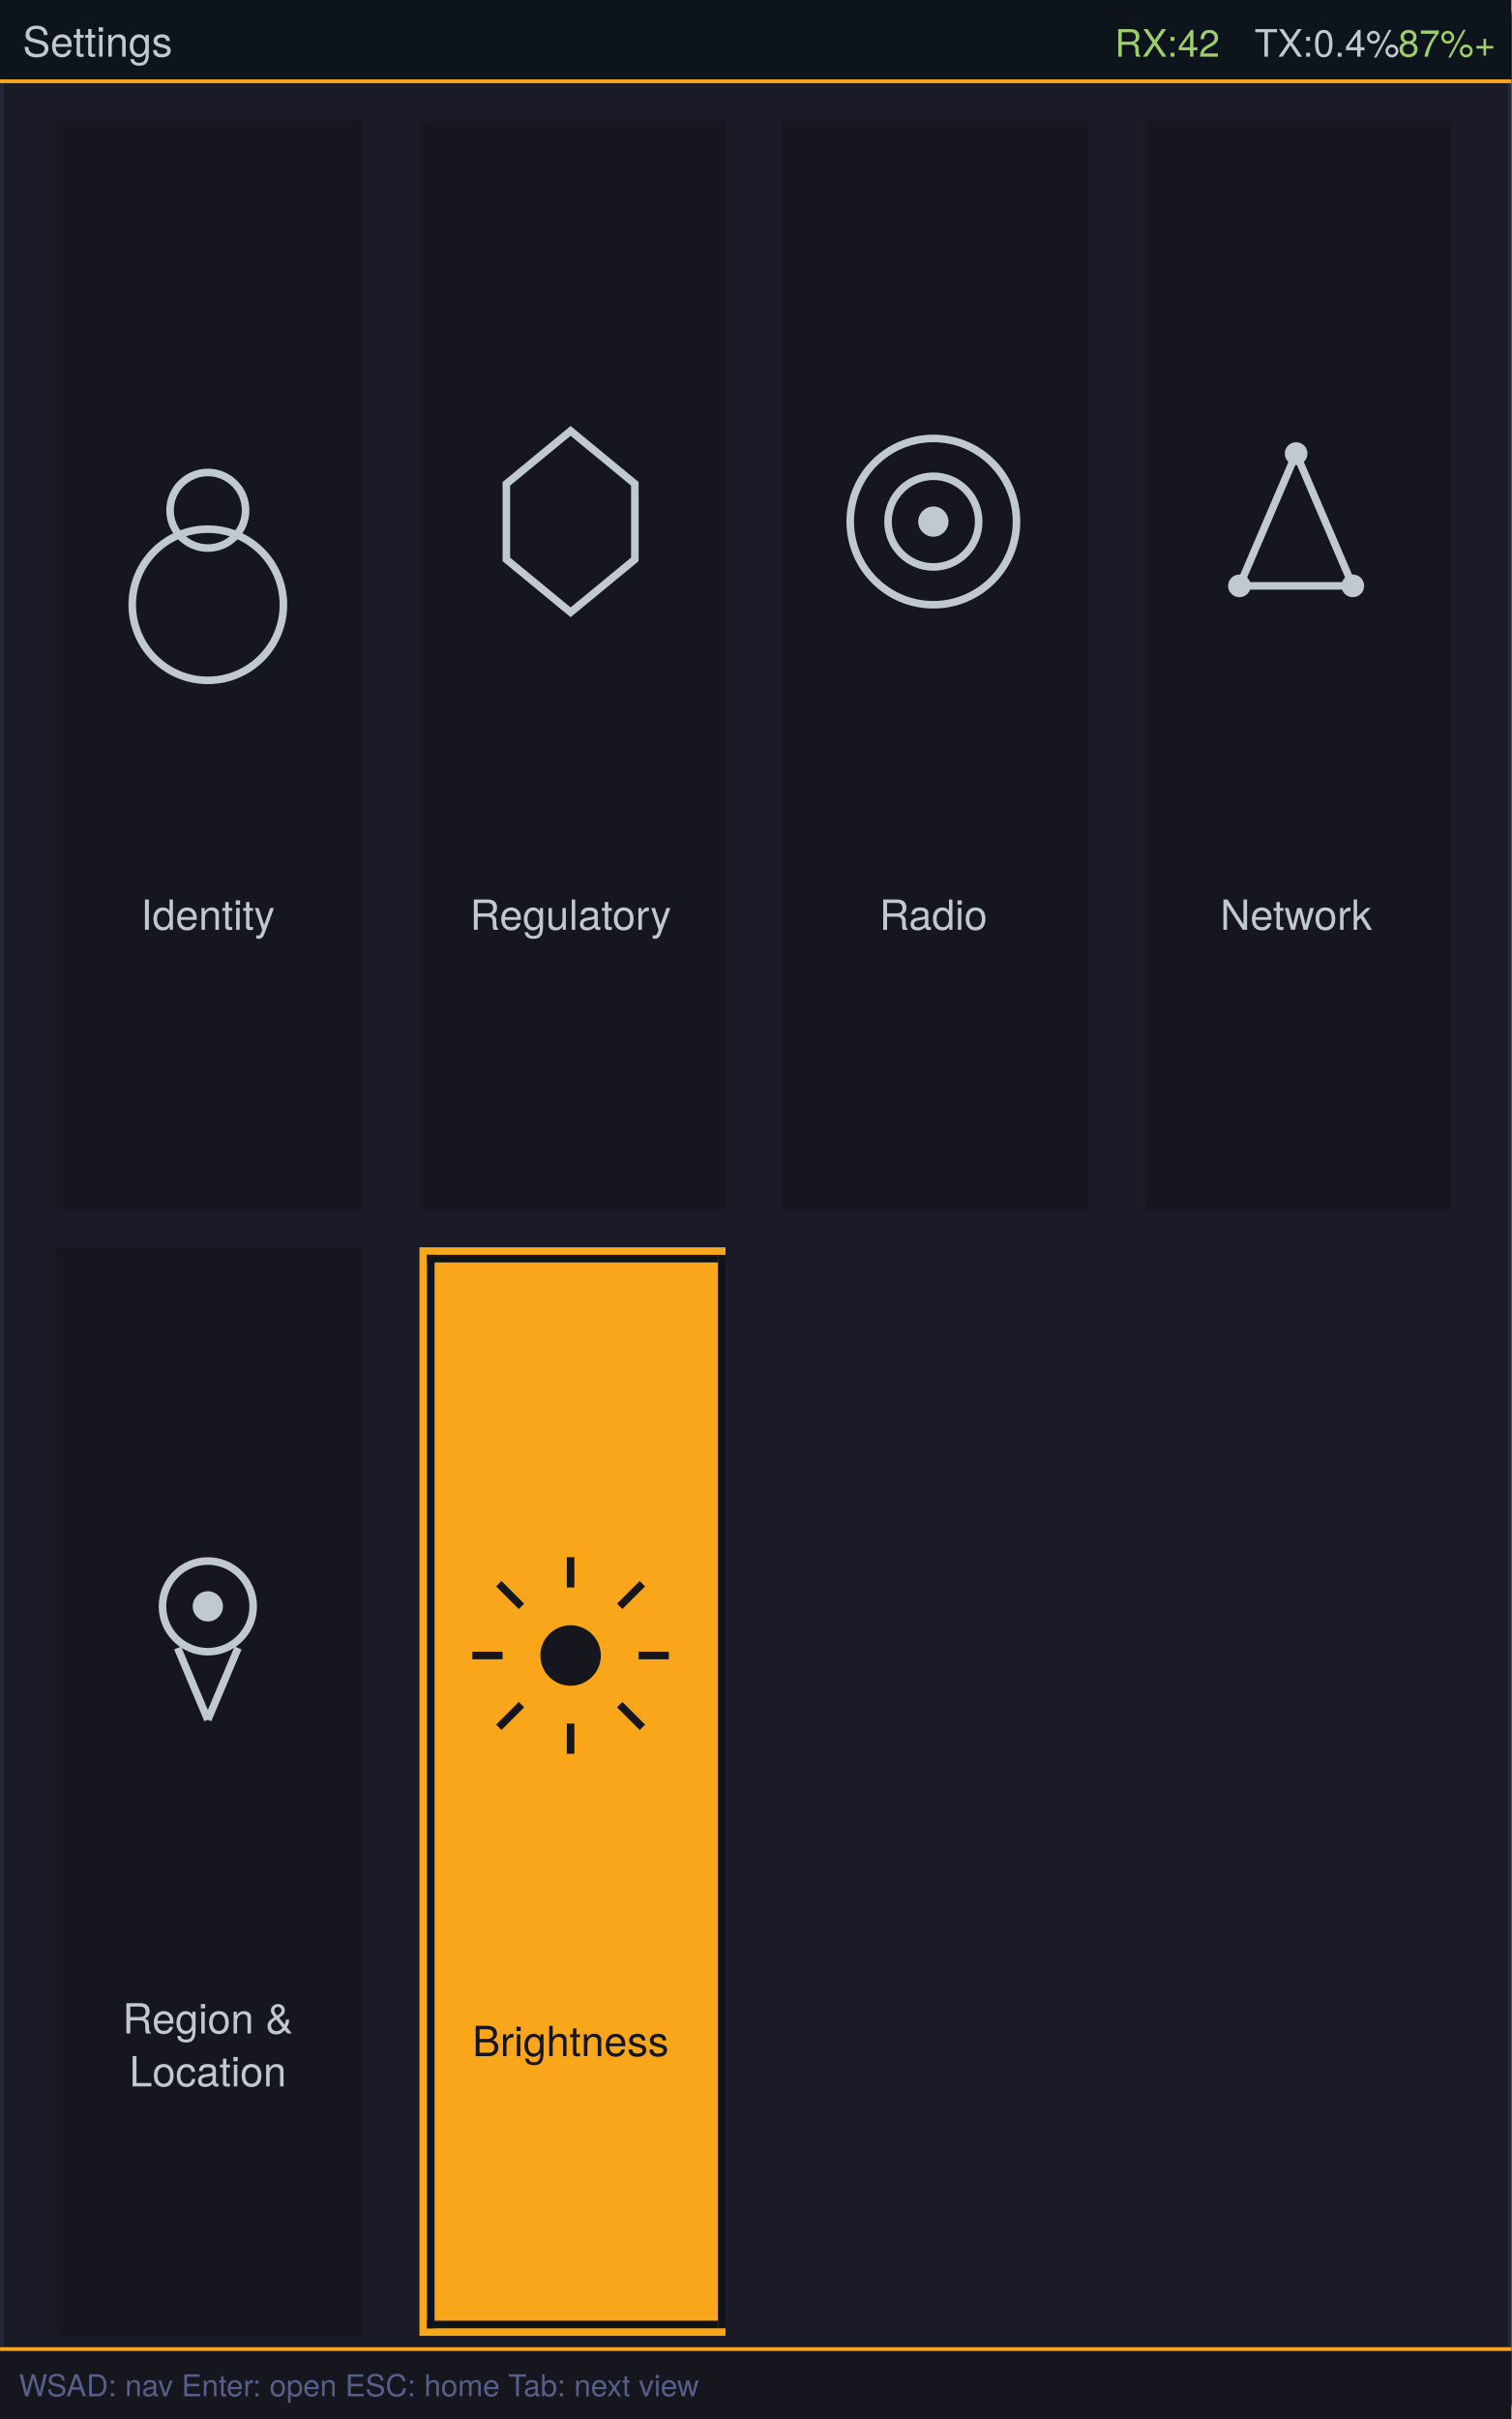
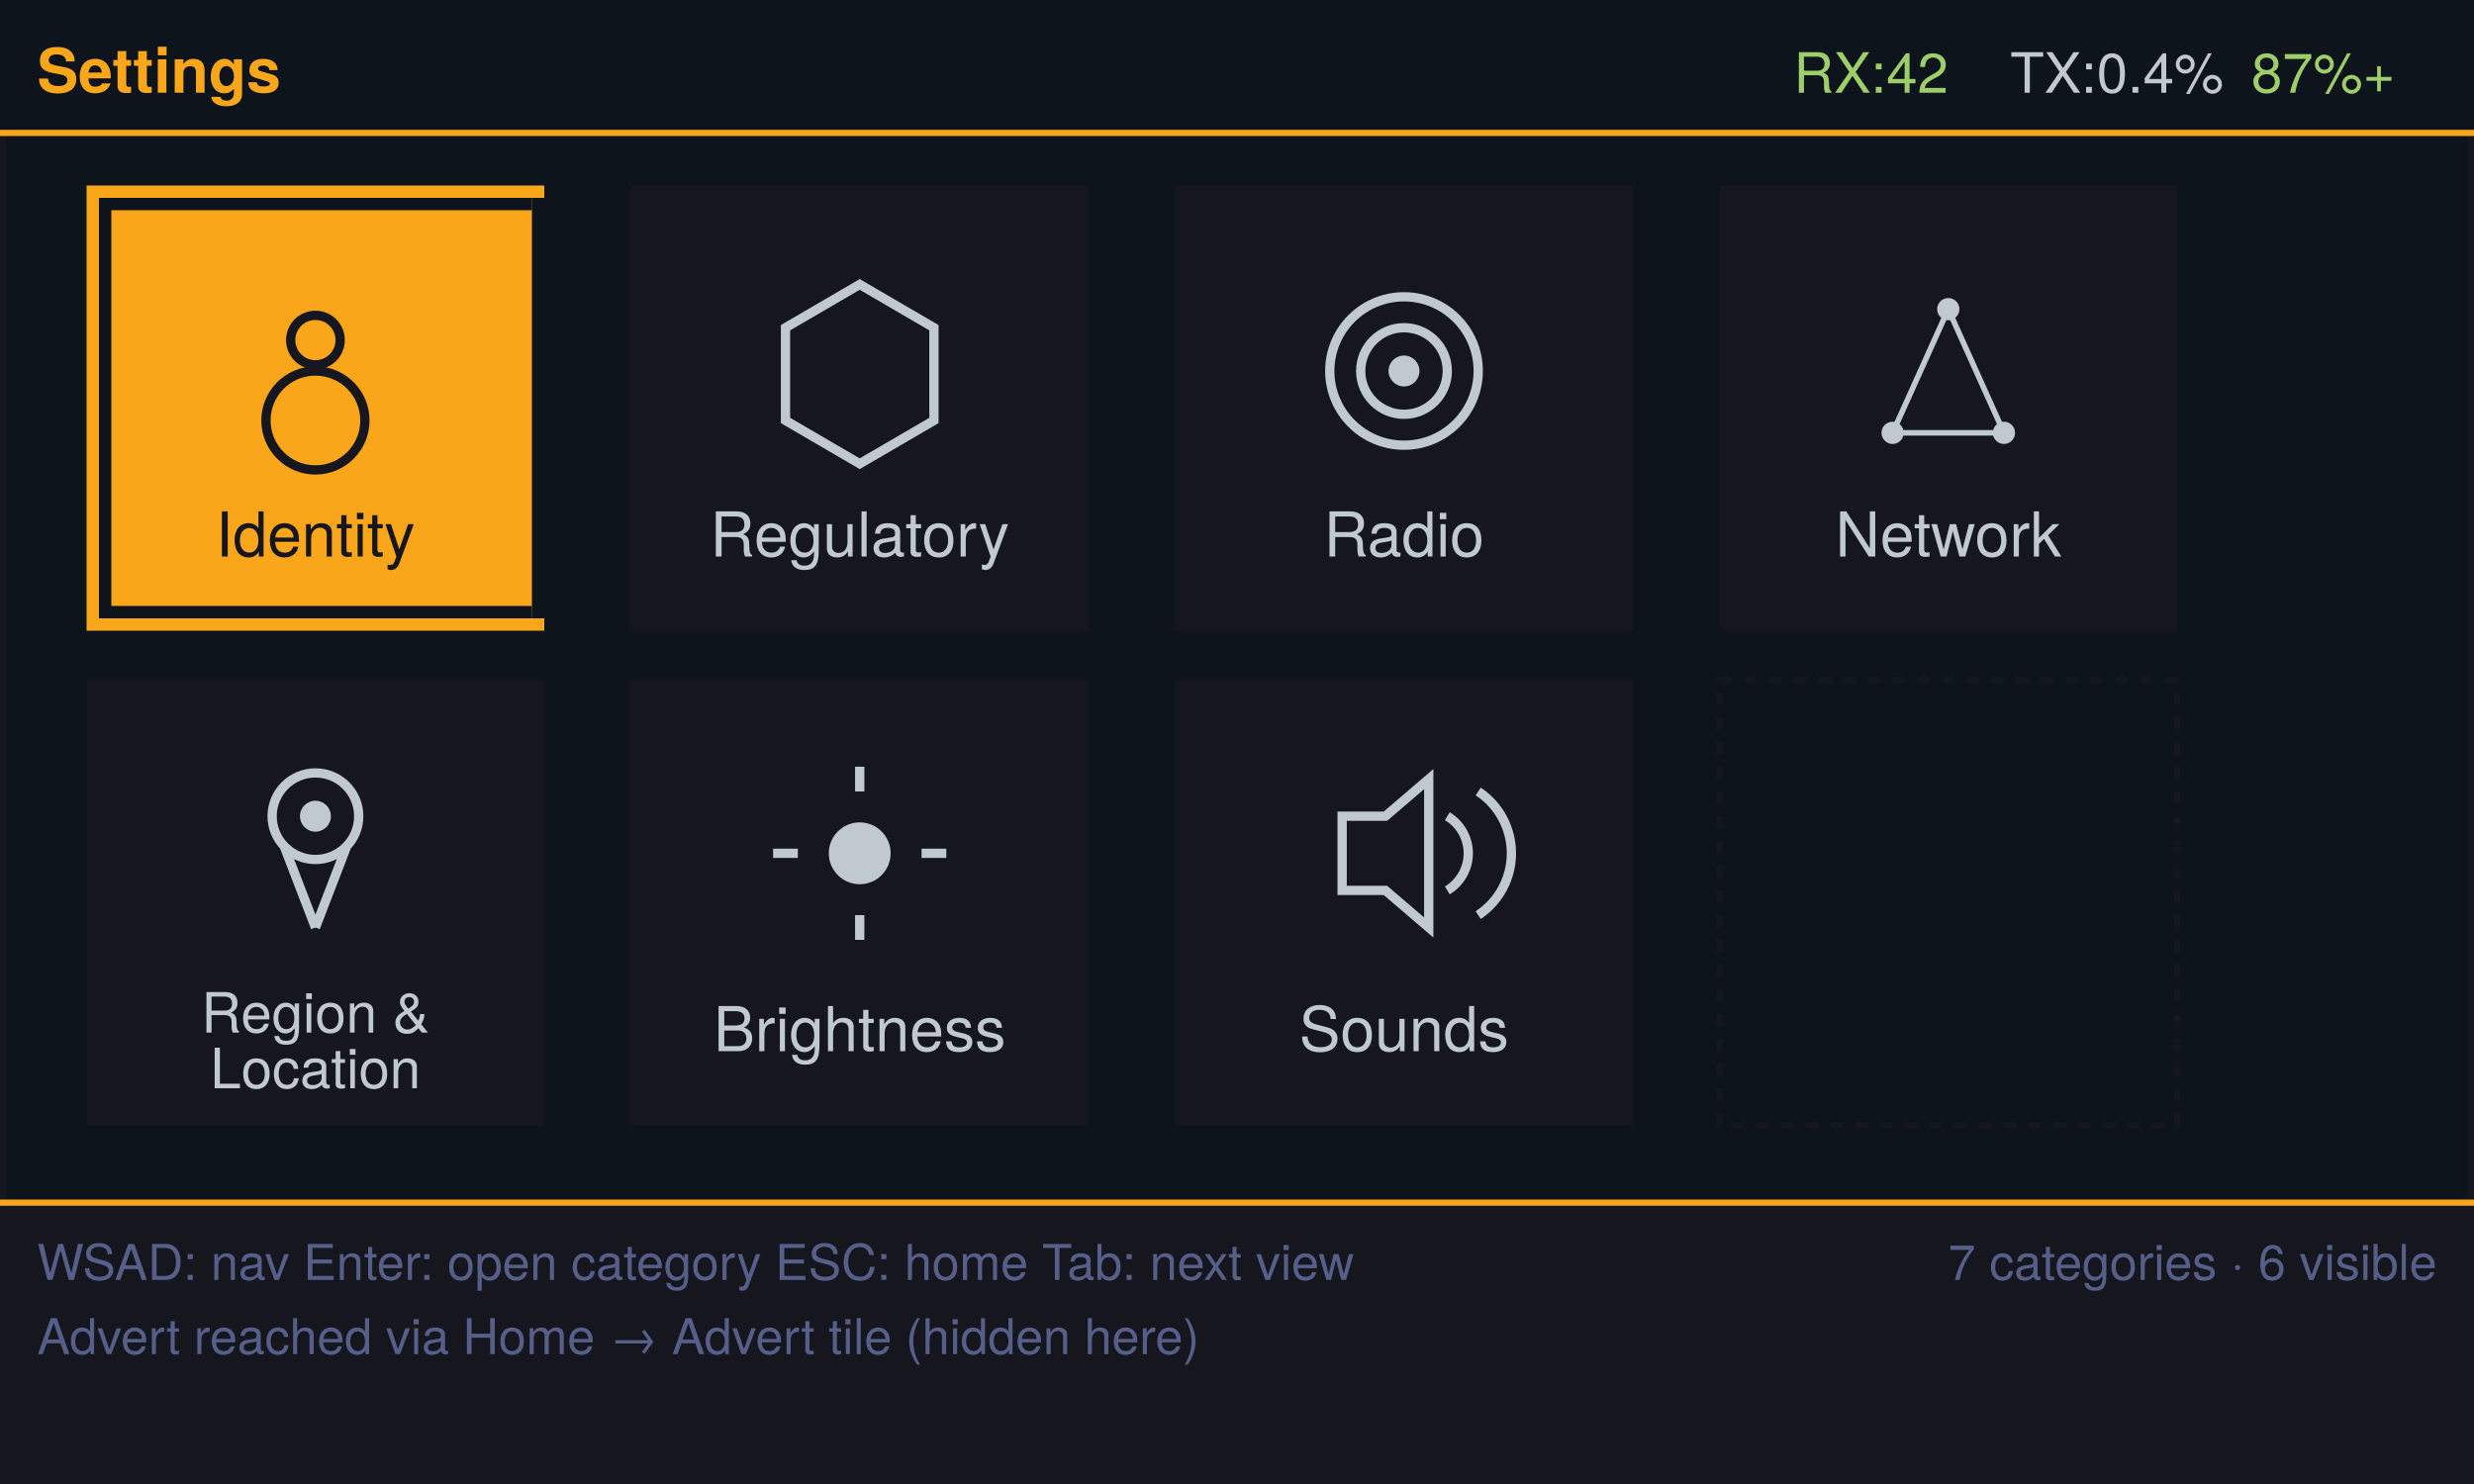
- <svg xmlns="http://www.w3.org/2000/svg" width="400" height="640">
+ <svg xmlns="http://www.w3.org/2000/svg" width="400" height="240" viewBox="0 0 400 240">
  <defs>
    <style type="text/css">
      text { font-family: 'Saira', 'Helvetica Neue', sans-serif; }
    </style>
  </defs>
-   <rect width="400" height="640" fill="#1A1B26" rx="4" />
-   <rect x="0.5" y="0.5" width="399" height="639" fill="none" stroke="#24283B" stroke-width="1" rx="4" />
+   <rect width="400" height="240" fill="#0E141B" rx="4" />
+   <rect x="0.5" y="0.5" width="399" height="239" fill="none" stroke="#16161E" stroke-width="1" rx="4" />
  <rect x="0" y="0" width="400" height="22" fill="#0E141B" />
  <rect x="0" y="21" width="400" height="1" fill="#FAA61A" />
-   <text x="6" y="15" fill="#C0C8D0" font-size="11" font-weight="500">Settings</text>
-   <text x="295" y="15" fill="#9ECE6A" font-size="10">RX:42</text>
-   <text x="332" y="15" fill="#C0C8D0" font-size="10">TX:0.4%</text>
-   <text x="370" y="15" fill="#9ECE6A" font-size="10">87%+</text>
-   <rect x="15" y="32" width="81" height="288" fill="#16161E" />
-   <circle cx="55" cy="135" r="10" fill="none" stroke="#C0C8D0" stroke-width="2" />
-   <circle cx="55" cy="160" r="20" fill="none" stroke="#C0C8D0" stroke-width="2" />
-   <text x="55" y="246" text-anchor="middle" fill="#C0C8D0" font-size="11" font-weight="500">Identity</text>
-   <rect x="111" y="32" width="81" height="288" fill="#16161E" />
-   <polygon points="151,114 168,128 168,148 151,162 134,148 134,128" fill="none" stroke="#C0C8D0" stroke-width="2" />
-   <text x="151" y="246" text-anchor="middle" fill="#C0C8D0" font-size="11" font-weight="500">Regulatory</text>
-   <rect x="207" y="32" width="81" height="288" fill="#16161E" />
-   <circle cx="247" cy="138" r="4" fill="#C0C8D0" />
-   <circle cx="247" cy="138" r="12" fill="none" stroke="#C0C8D0" stroke-width="2" />
-   <circle cx="247" cy="138" r="22" fill="none" stroke="#C0C8D0" stroke-width="2" />
-   <text x="247" y="246" text-anchor="middle" fill="#C0C8D0" font-size="11" font-weight="500">Radio</text>
-   <rect x="303" y="32" width="81" height="288" fill="#16161E" />
-   <circle cx="343" cy="120" r="3" fill="#C0C8D0" />
-   <circle cx="328" cy="155" r="3" fill="#C0C8D0" />
-   <circle cx="358" cy="155" r="3" fill="#C0C8D0" />
-   <line x1="343" y1="120" x2="328" y2="155" stroke="#C0C8D0" stroke-width="2" />
-   <line x1="343" y1="120" x2="358" y2="155" stroke="#C0C8D0" stroke-width="2" />
-   <line x1="328" y1="155" x2="358" y2="155" stroke="#C0C8D0" stroke-width="2" />
-   <text x="343" y="246" text-anchor="middle" fill="#C0C8D0" font-size="11" font-weight="500">Network</text>
-   <rect x="15" y="330" width="81" height="288" fill="#16161E" />
-   <circle cx="55" cy="425" r="12" fill="none" stroke="#C0C8D0" stroke-width="2" />
-   <circle cx="55" cy="425" r="4" fill="#C0C8D0" />
-   <line x1="47" y1="436" x2="55" y2="455" stroke="#C0C8D0" stroke-width="2" />
-   <line x1="63" y1="436" x2="55" y2="455" stroke="#C0C8D0" stroke-width="2" />
-   <text x="55" y="538" text-anchor="middle" fill="#C0C8D0" font-size="11" font-weight="500">Region &amp;</text>
-   <text x="55" y="552" text-anchor="middle" fill="#C0C8D0" font-size="11" font-weight="500">Location</text>
-   <rect x="111" y="330" width="81" height="288" fill="#FAA61A" />
-   <rect x="113" y="332" width="77" height="2" fill="#0E141B" />
-   <rect x="113" y="614" width="77" height="2" fill="#0E141B" />
-   <rect x="113" y="332" width="2" height="284" fill="#0E141B" />
-   <rect x="190" y="332" width="2" height="284" fill="#0E141B" />
-   <circle cx="151" cy="438" r="8" fill="#16161E" />
-   <g stroke="#16161E" stroke-width="2">
-     <line x1="151" y1="420" x2="151" y2="412" />
-     <line x1="151" y1="456" x2="151" y2="464" />
-     <line x1="133" y1="438" x2="125" y2="438" />
-     <line x1="169" y1="438" x2="177" y2="438" />
-     <line x1="138" y1="425" x2="132" y2="419" />
-     <line x1="164" y1="425" x2="170" y2="419" />
-     <line x1="138" y1="451" x2="132" y2="457" />
-     <line x1="164" y1="451" x2="170" y2="457" />
+   <text x="6" y="15" fill="#FAA61A" font-size="10" font-weight="600">Settings</text>
+   <text x="290" y="15" fill="#9ECE6A" font-size="9">RX:42</text>
+   <text x="325" y="15" fill="#C0C8D0" font-size="9">TX:0.4%</text>
+   <text x="364" y="15" fill="#9ECE6A" font-size="9">87%+</text>
+   <rect x="14" y="30" width="74" height="72" fill="#FAA61A" />
+   <rect x="16" y="32" width="70" height="2" fill="#0E141B" />
+   <rect x="16" y="98" width="70" height="2" fill="#0E141B" />
+   <rect x="16" y="32" width="2" height="68" fill="#0E141B" />
+   <rect x="86" y="32" width="2" height="68" fill="#0E141B" />
+   <circle cx="51" cy="55" r="4" fill="none" stroke="#16161E" stroke-width="1.5" />
+   <circle cx="51" cy="68" r="8" fill="none" stroke="#16161E" stroke-width="1.5" />
+   <text x="51" y="90" text-anchor="middle" fill="#16161E" font-size="10" font-weight="500">Identity</text>
+   <rect x="102" y="30" width="74" height="72" fill="#16161E" />
+   <polygon points="139,46 151,53 151,68 139,75 127,68 127,53" fill="none" stroke="#C0C8D0" stroke-width="1.5" />
+   <text x="139" y="90" text-anchor="middle" fill="#C0C8D0" font-size="10" font-weight="500">Regulatory</text>
+   <rect x="190" y="30" width="74" height="72" fill="#16161E" />
+   <circle cx="227" cy="60" r="2.5" fill="#C0C8D0" />
+   <circle cx="227" cy="60" r="7" fill="none" stroke="#C0C8D0" stroke-width="1.5" />
+   <circle cx="227" cy="60" r="12" fill="none" stroke="#C0C8D0" stroke-width="1.5" />
+   <text x="227" y="90" text-anchor="middle" fill="#C0C8D0" font-size="10" font-weight="500">Radio</text>
+   <rect x="278" y="30" width="74" height="72" fill="#16161E" />
+   <circle cx="315" cy="50" r="1.8" fill="#C0C8D0" />
+   <circle cx="306" cy="70" r="1.8" fill="#C0C8D0" />
+   <circle cx="324" cy="70" r="1.8" fill="#C0C8D0" />
+   <line x1="315" y1="50" x2="306" y2="70" stroke="#C0C8D0" stroke-width="0.9" />
+   <line x1="315" y1="50" x2="324" y2="70" stroke="#C0C8D0" stroke-width="0.9" />
+   <line x1="306" y1="70" x2="324" y2="70" stroke="#C0C8D0" stroke-width="0.9" />
+   <text x="315" y="90" text-anchor="middle" fill="#C0C8D0" font-size="10" font-weight="500">Network</text>
+   <rect x="14" y="110" width="74" height="72" fill="#16161E" />
+   <circle cx="51" cy="132" r="7" fill="none" stroke="#C0C8D0" stroke-width="1.5" />
+   <line x1="46" y1="137" x2="51" y2="150" stroke="#C0C8D0" stroke-width="1.5" />
+   <line x1="56" y1="137" x2="51" y2="150" stroke="#C0C8D0" stroke-width="1.5" />
+   <circle cx="51" cy="132" r="2.5" fill="#C0C8D0" />
+   <text x="51" y="167" text-anchor="middle" fill="#C0C8D0" font-size="9" font-weight="500">Region &amp;</text>
+   <text x="51" y="176" text-anchor="middle" fill="#C0C8D0" font-size="9" font-weight="500">Location</text>
+   <rect x="102" y="110" width="74" height="72" fill="#16161E" />
+   <circle cx="139" cy="138" r="5" fill="#C0C8D0" />
+   <g stroke="#C0C8D0" stroke-width="1.5">
+     <line x1="139" y1="128" x2="139" y2="124" />
+     <line x1="139" y1="152" x2="139" y2="148" />
+     <line x1="129" y1="138" x2="125" y2="138" />
+     <line x1="149" y1="138" x2="153" y2="138" />
  </g>
-   <text x="151" y="544" text-anchor="middle" fill="#16161E" font-size="11" font-weight="500">Brightness</text>
-   <rect x="0" y="621" width="400" height="19" fill="#16161E" />
-   <rect x="0" y="621" width="400" height="1" fill="#FAA61A" />
-   <text x="5" y="634" fill="#565F89" font-size="8">WSAD: nav   Enter: open   ESC: home   Tab: next view</text>
+   <text x="139" y="170" text-anchor="middle" fill="#C0C8D0" font-size="10" font-weight="500">Brightness</text>
+   <rect x="190" y="110" width="74" height="72" fill="#16161E" />
+   <polygon points="217,132 224,132 231,126 231,150 224,144 217,144" fill="none" stroke="#C0C8D0" stroke-width="1.5" />
+   <path d="M 234 132 A 7 7 0 0 1 234 144" fill="none" stroke="#C0C8D0" stroke-width="1.5" />
+   <path d="M 239 128 A 12 12 0 0 1 239 148" fill="none" stroke="#C0C8D0" stroke-width="1.5" />
+   <text x="227" y="170" text-anchor="middle" fill="#C0C8D0" font-size="10" font-weight="500">Sounds</text>
+   <rect x="278" y="110" width="74" height="72" fill="#0E141B" stroke="#16161E" stroke-width="1" stroke-dasharray="2,2" />
+   <rect x="0" y="194" width="400" height="46" fill="#16161E" />
+   <rect x="0" y="194" width="400" height="1" fill="#FAA61A" />
+   <text x="6" y="207" fill="#565F89" font-size="8">WSAD: nav   Enter: open category   ESC: home   Tab: next view</text>
+   <text x="6" y="219" fill="#565F89" font-size="8">Advert reached via Home → Advert tile (hidden here)</text>
+   <text x="394" y="207" text-anchor="end" fill="#565F89" font-size="8">7 categories  ·  6 visible</text>
</svg>
